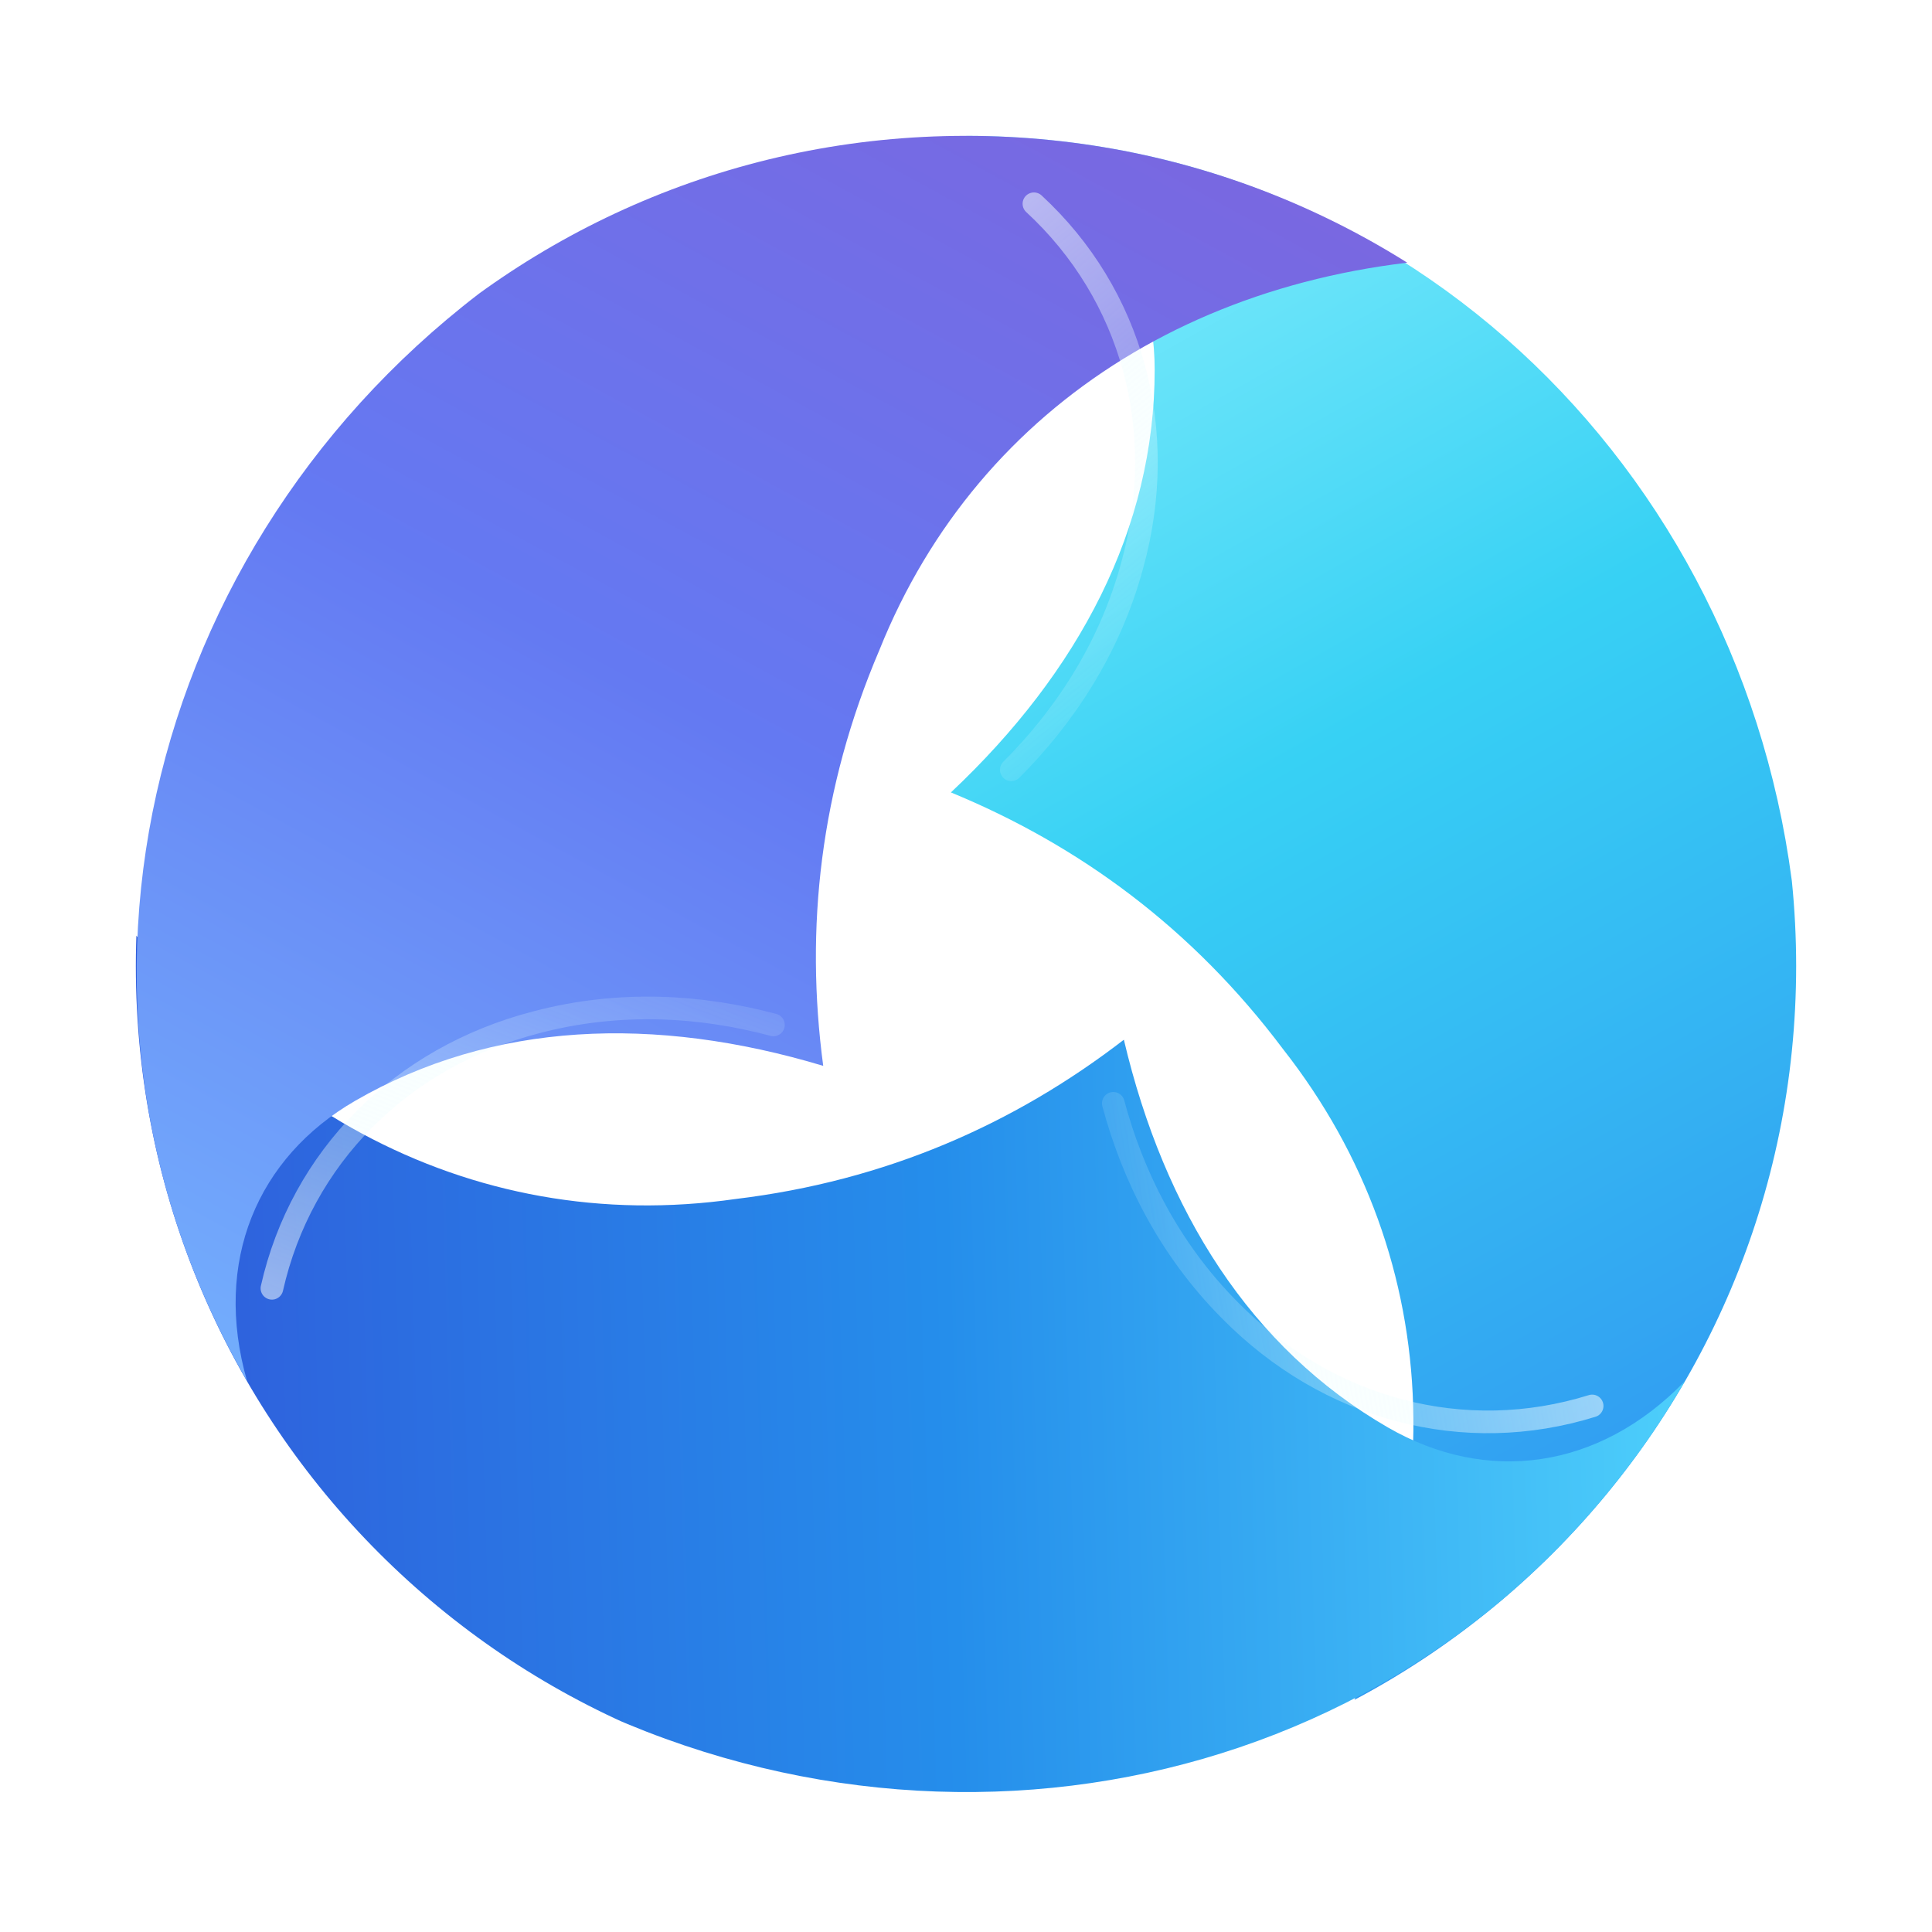
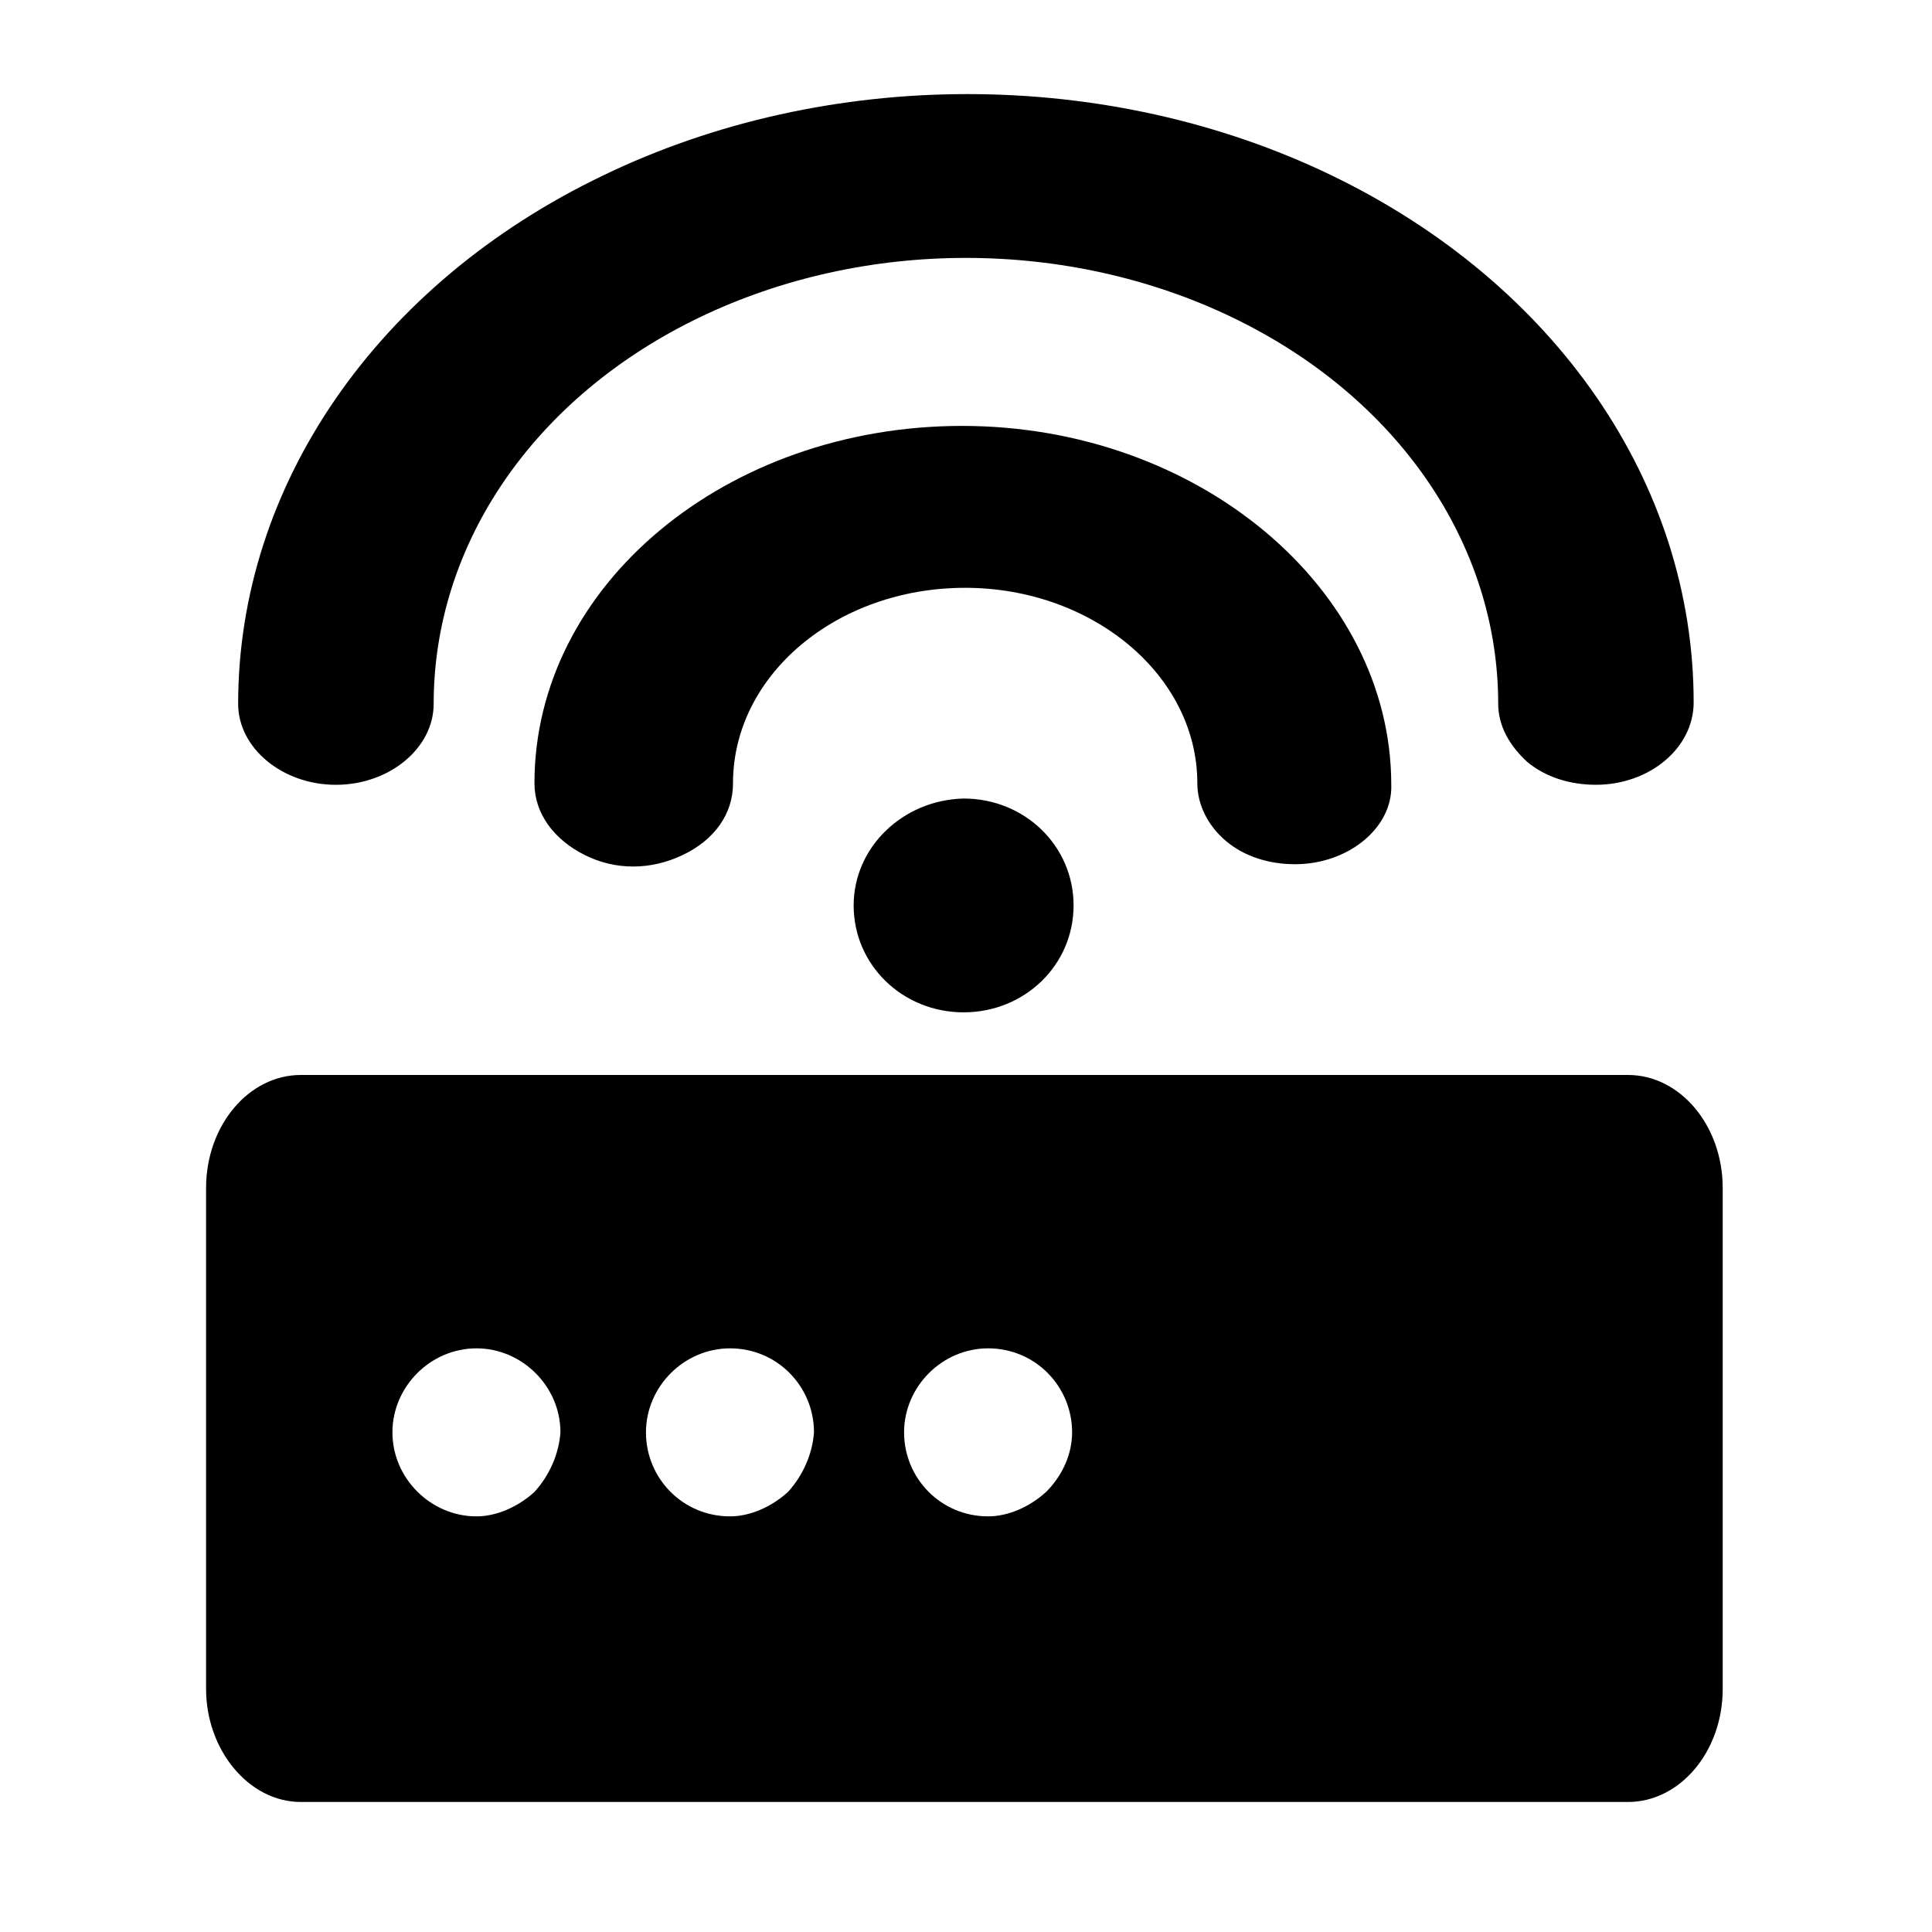
- <svg xmlns="http://www.w3.org/2000/svg" viewBox="0 0 256 256" role="img" aria-label="局域网设备助手图标">
-   <defs>
-     <linearGradient id="cyan" x1="88" y1="20" x2="202" y2="222" gradientUnits="userSpaceOnUse">
-       <stop offset="0" stop-color="#9AF6FF" />
-       <stop offset=".48" stop-color="#37D1F4" />
-       <stop offset="1" stop-color="#3195F1" />
-     </linearGradient>
-     <linearGradient id="azure" x1="82" y1="18" x2="210" y2="225" gradientUnits="userSpaceOnUse">
-       <stop offset="0" stop-color="#57DFFF" />
-       <stop offset=".5" stop-color="#258EEB" />
-       <stop offset="1" stop-color="#3156D9" />
-     </linearGradient>
-     <linearGradient id="periwinkle" x1="80" y1="20" x2="206" y2="226" gradientUnits="userSpaceOnUse">
-       <stop offset="0" stop-color="#76B9FF" />
-       <stop offset=".54" stop-color="#6479F2" />
-       <stop offset="1" stop-color="#7C65DE" />
-     </linearGradient>
-     <linearGradient id="edge" x1="102" y1="24" x2="166" y2="102" gradientUnits="userSpaceOnUse">
-       <stop offset="0" stop-color="#FFFFFF" stop-opacity=".68" />
-       <stop offset="1" stop-color="#D9FCFF" stop-opacity="0" />
-     </linearGradient>
-     <clipPath id="circleSilhouette">
-       <circle cx="128" cy="128" r="110" />
-     </clipPath>
-   </defs>
-   <g clip-path="url(#circleSilhouette)">
-     <path d="M128 18        C187 18 233 64 238 122        C242 171 216 216 173 238        C193 204 192 167 170 139        C158 123 143 112 126 105        C143 89 153 70 153 49        C153 34 144 22 128 18 Z" fill="url(#cyan)" />
-     <path d="M128 18        C187 18 233 64 238 122        C242 171 216 216 173 238        C193 204 192 167 170 139        C158 123 143 112 126 105        C143 89 153 70 153 49        C153 34 144 22 128 18 Z" fill="url(#azure)" transform="rotate(120 128 128)" />
-     <path d="M128 18        C187 18 233 64 238 122        C242 171 216 216 173 238        C193 204 192 167 170 139        C158 123 143 112 126 105        C143 89 153 70 153 49        C153 34 144 22 128 18 Z" fill="url(#periwinkle)" transform="rotate(240 128 128)" />
-     <g fill="none" stroke="url(#edge)" stroke-width="3" stroke-linecap="round">
-       <path d="M137 27 C150 39 155 57 150 75 C147 86 141 95 134 102" />
-       <path d="M137 27 C150 39 155 57 150 75 C147 86 141 95 134 102" transform="rotate(120 128 128)" />
-       <path d="M137 27 C150 39 155 57 150 75 C147 86 141 95 134 102" transform="rotate(240 128 128)" />
-     </g>
-   </g>
+ <svg xmlns="http://www.w3.org/2000/svg" viewBox="0 0 1024 1024">
+   <path d="M686.404 458.052c-13.756 0-26.709-4.045-36.42-12.134-9.711-8.09-15.377-19.422-15.377-30.754 0-57.481-55.859-103.612-123.051-103.612-67.994 0-123.051 46.148-123.051 103.612 0 16.196-9.711 29.952-26.709 38.042-16.998 8.09-35.618 8.09-51.814 0-16.196-8.09-26.709-21.862-26.709-38.042 0-105.233 101.99-189.423 226.662-189.423s227.465 85.811 227.465 190.242c0.819 22.63-22.665 42.069-50.995 42.069z" />
+   <path d="M845.875 415.949c-13.756 0-26.709-4.045-36.42-12.134-9.711-8.909-15.377-19.422-15.377-30.754 0-84.992-53.436-162.714-140.851-204.8s-195.089-42.086-282.522 0-140.851 119.808-140.851 204.8c0 23.484-23.484 42.906-51.814 42.906s-51.814-19.422-51.814-42.906c0-115.763 73.66-222.618 193.468-280.081 119.006-57.481 267.145-57.481 386.133 0s191.846 163.516 191.846 279.279c0.017 24.269-23.467 43.691-51.797 43.691z m16.998 153.805H159.42c-27.529 0-50.193 26.709-50.193 59.904v265.523c0 32.375 22.665 59.904 50.193 59.904h703.454c27.529 0 50.193-26.709 50.193-59.904V629.658c0-33.195-22.665-59.904-50.193-59.904zM283.273 790.75c-8.909 8.09-20.241 12.954-30.754 12.954-24.286 0-44.527-20.241-44.527-44.527s20.241-44.527 44.527-44.527 44.527 20.241 44.527 44.527c-0.819 11.332-5.683 22.665-13.773 31.573z m134.383 0c-8.909 8.09-20.241 12.954-30.754 12.954-25.088 0-44.527-20.241-44.527-44.527s20.241-44.527 44.527-44.527c25.088 0 44.527 20.241 44.527 44.527-0.819 11.332-5.683 22.665-13.773 31.573z m136.806 0c-8.909 8.09-20.241 12.954-30.754 12.954-25.088 0-44.527-20.241-44.527-44.527s20.241-44.527 44.527-44.527c25.088 0 44.527 20.241 44.527 44.527-0.017 11.332-4.881 22.665-13.773 31.573z m-102.007-310.852c0 31.573 25.907 56.661 58.283 56.661s58.283-25.088 58.283-56.661c0-31.573-25.907-56.661-58.283-56.661-32.375 0.802-58.283 25.907-58.283 56.661z" />
</svg>
